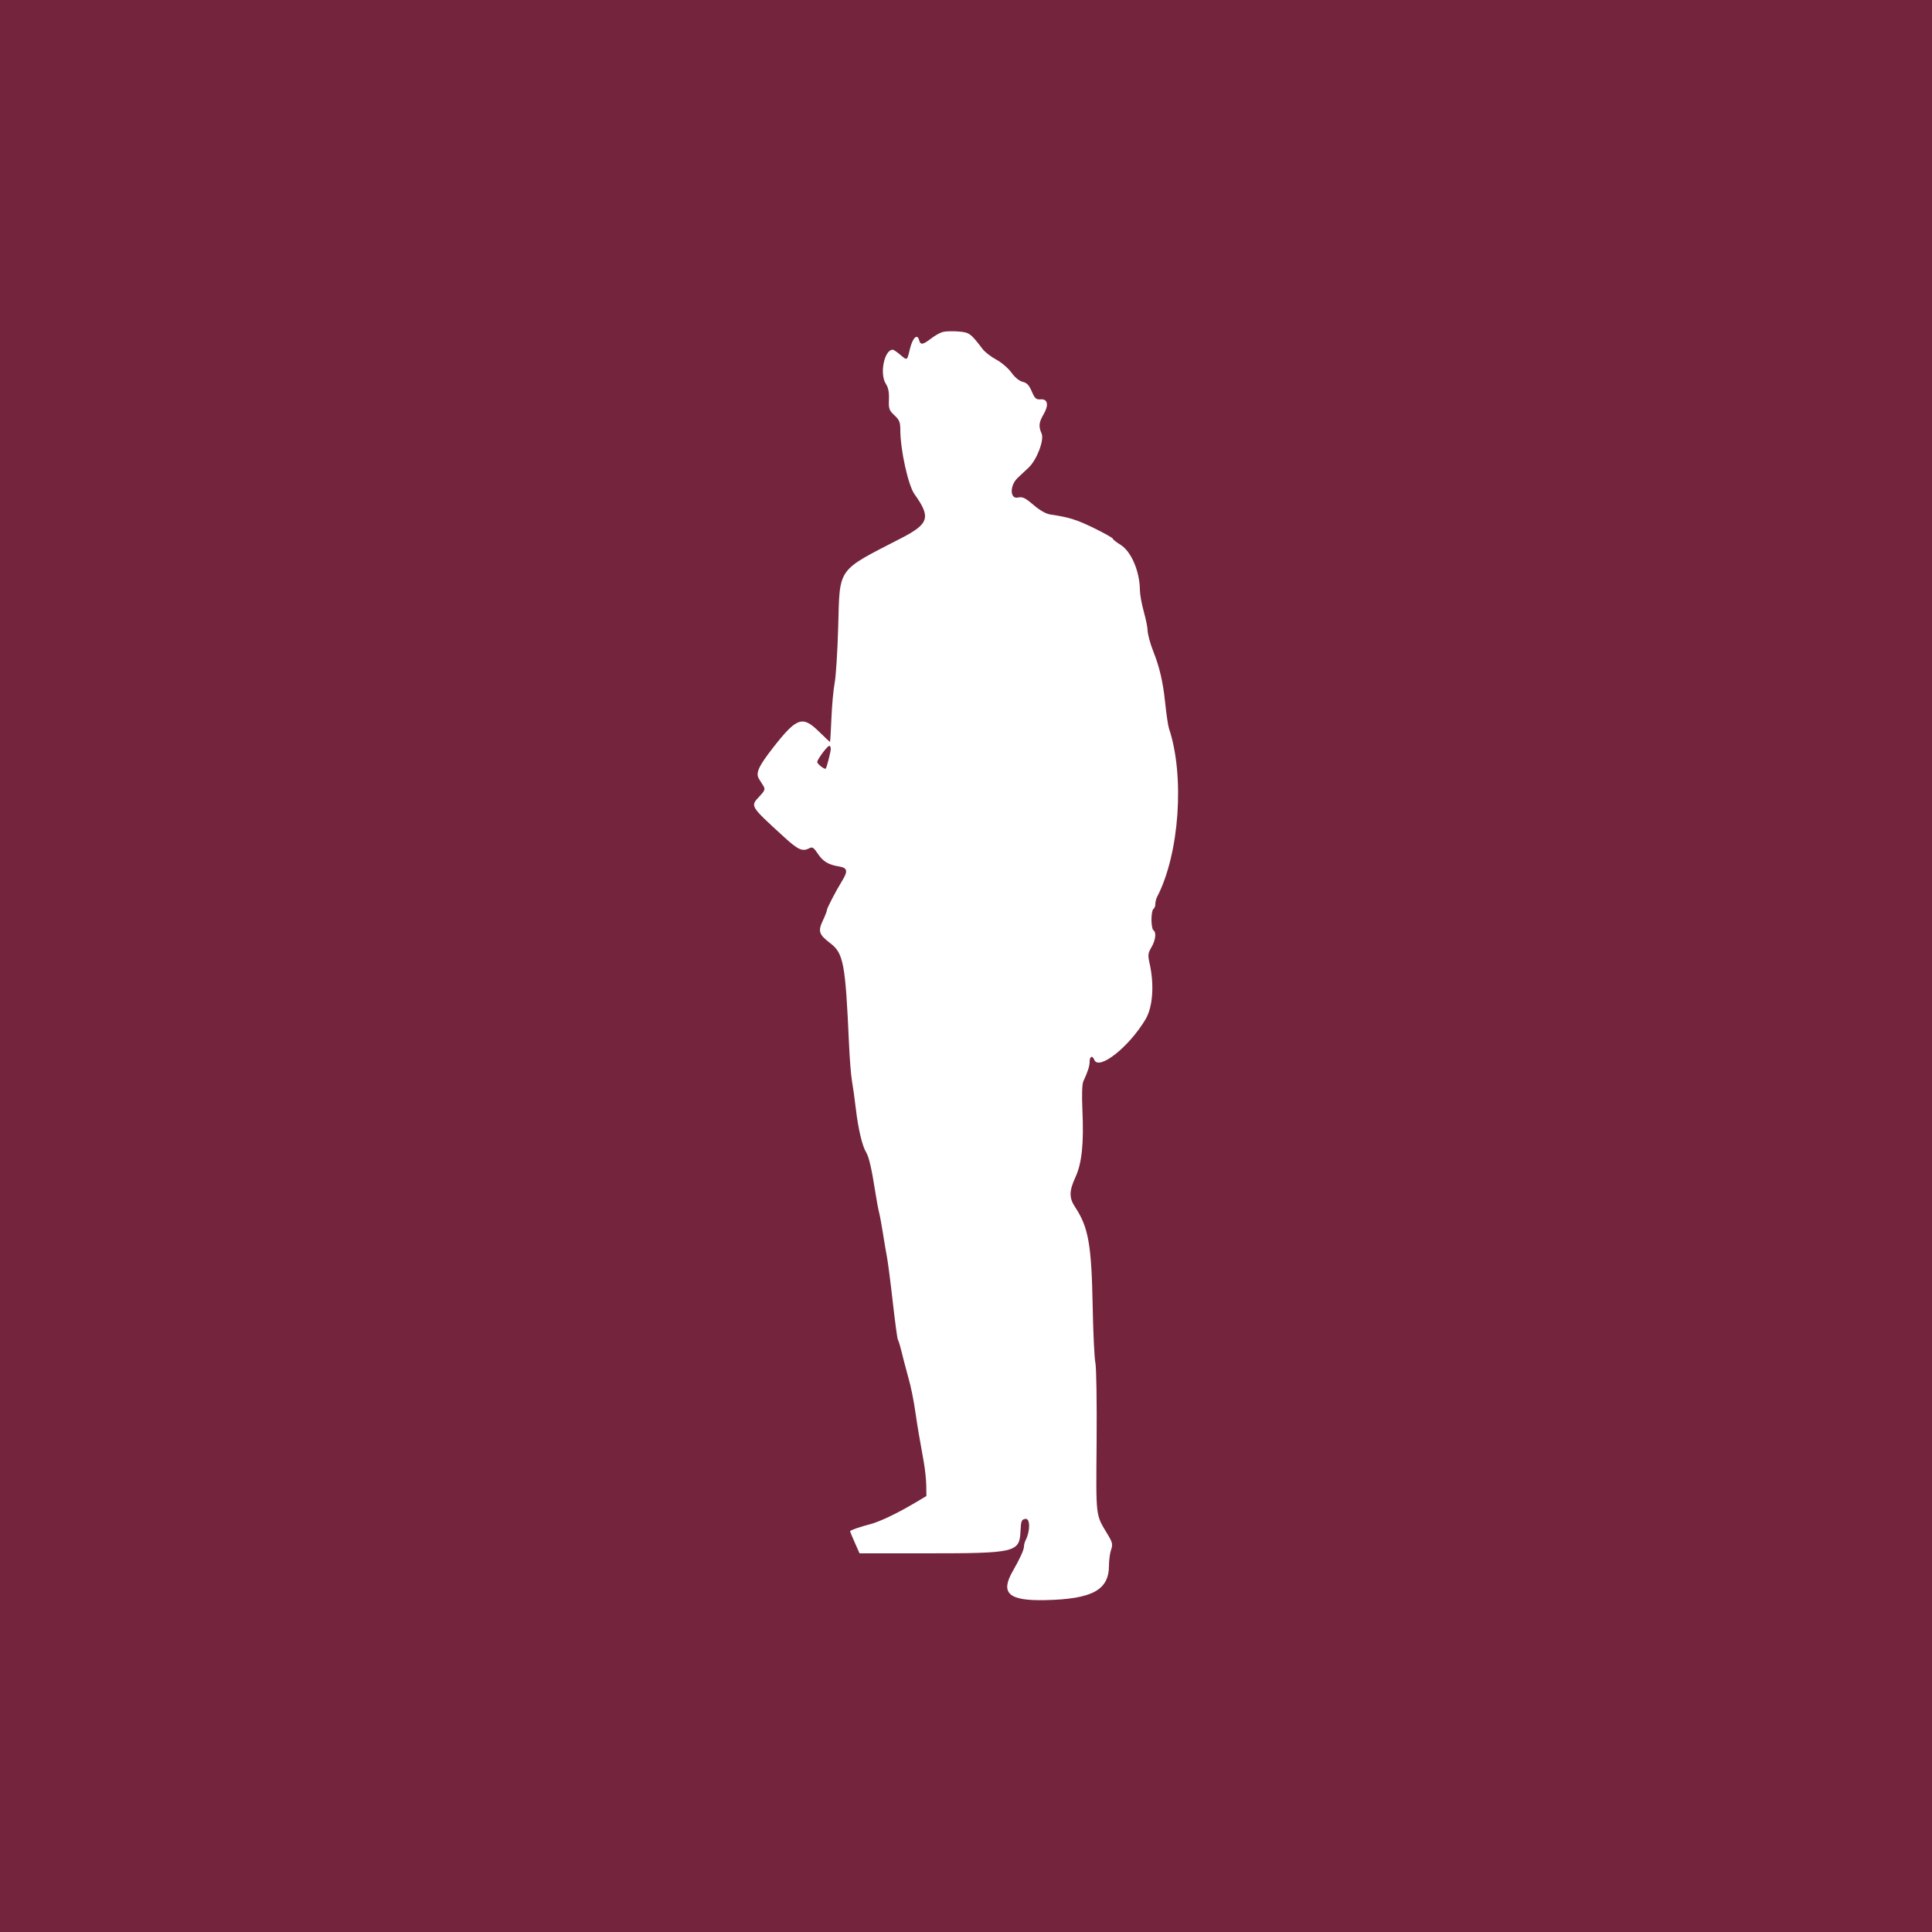
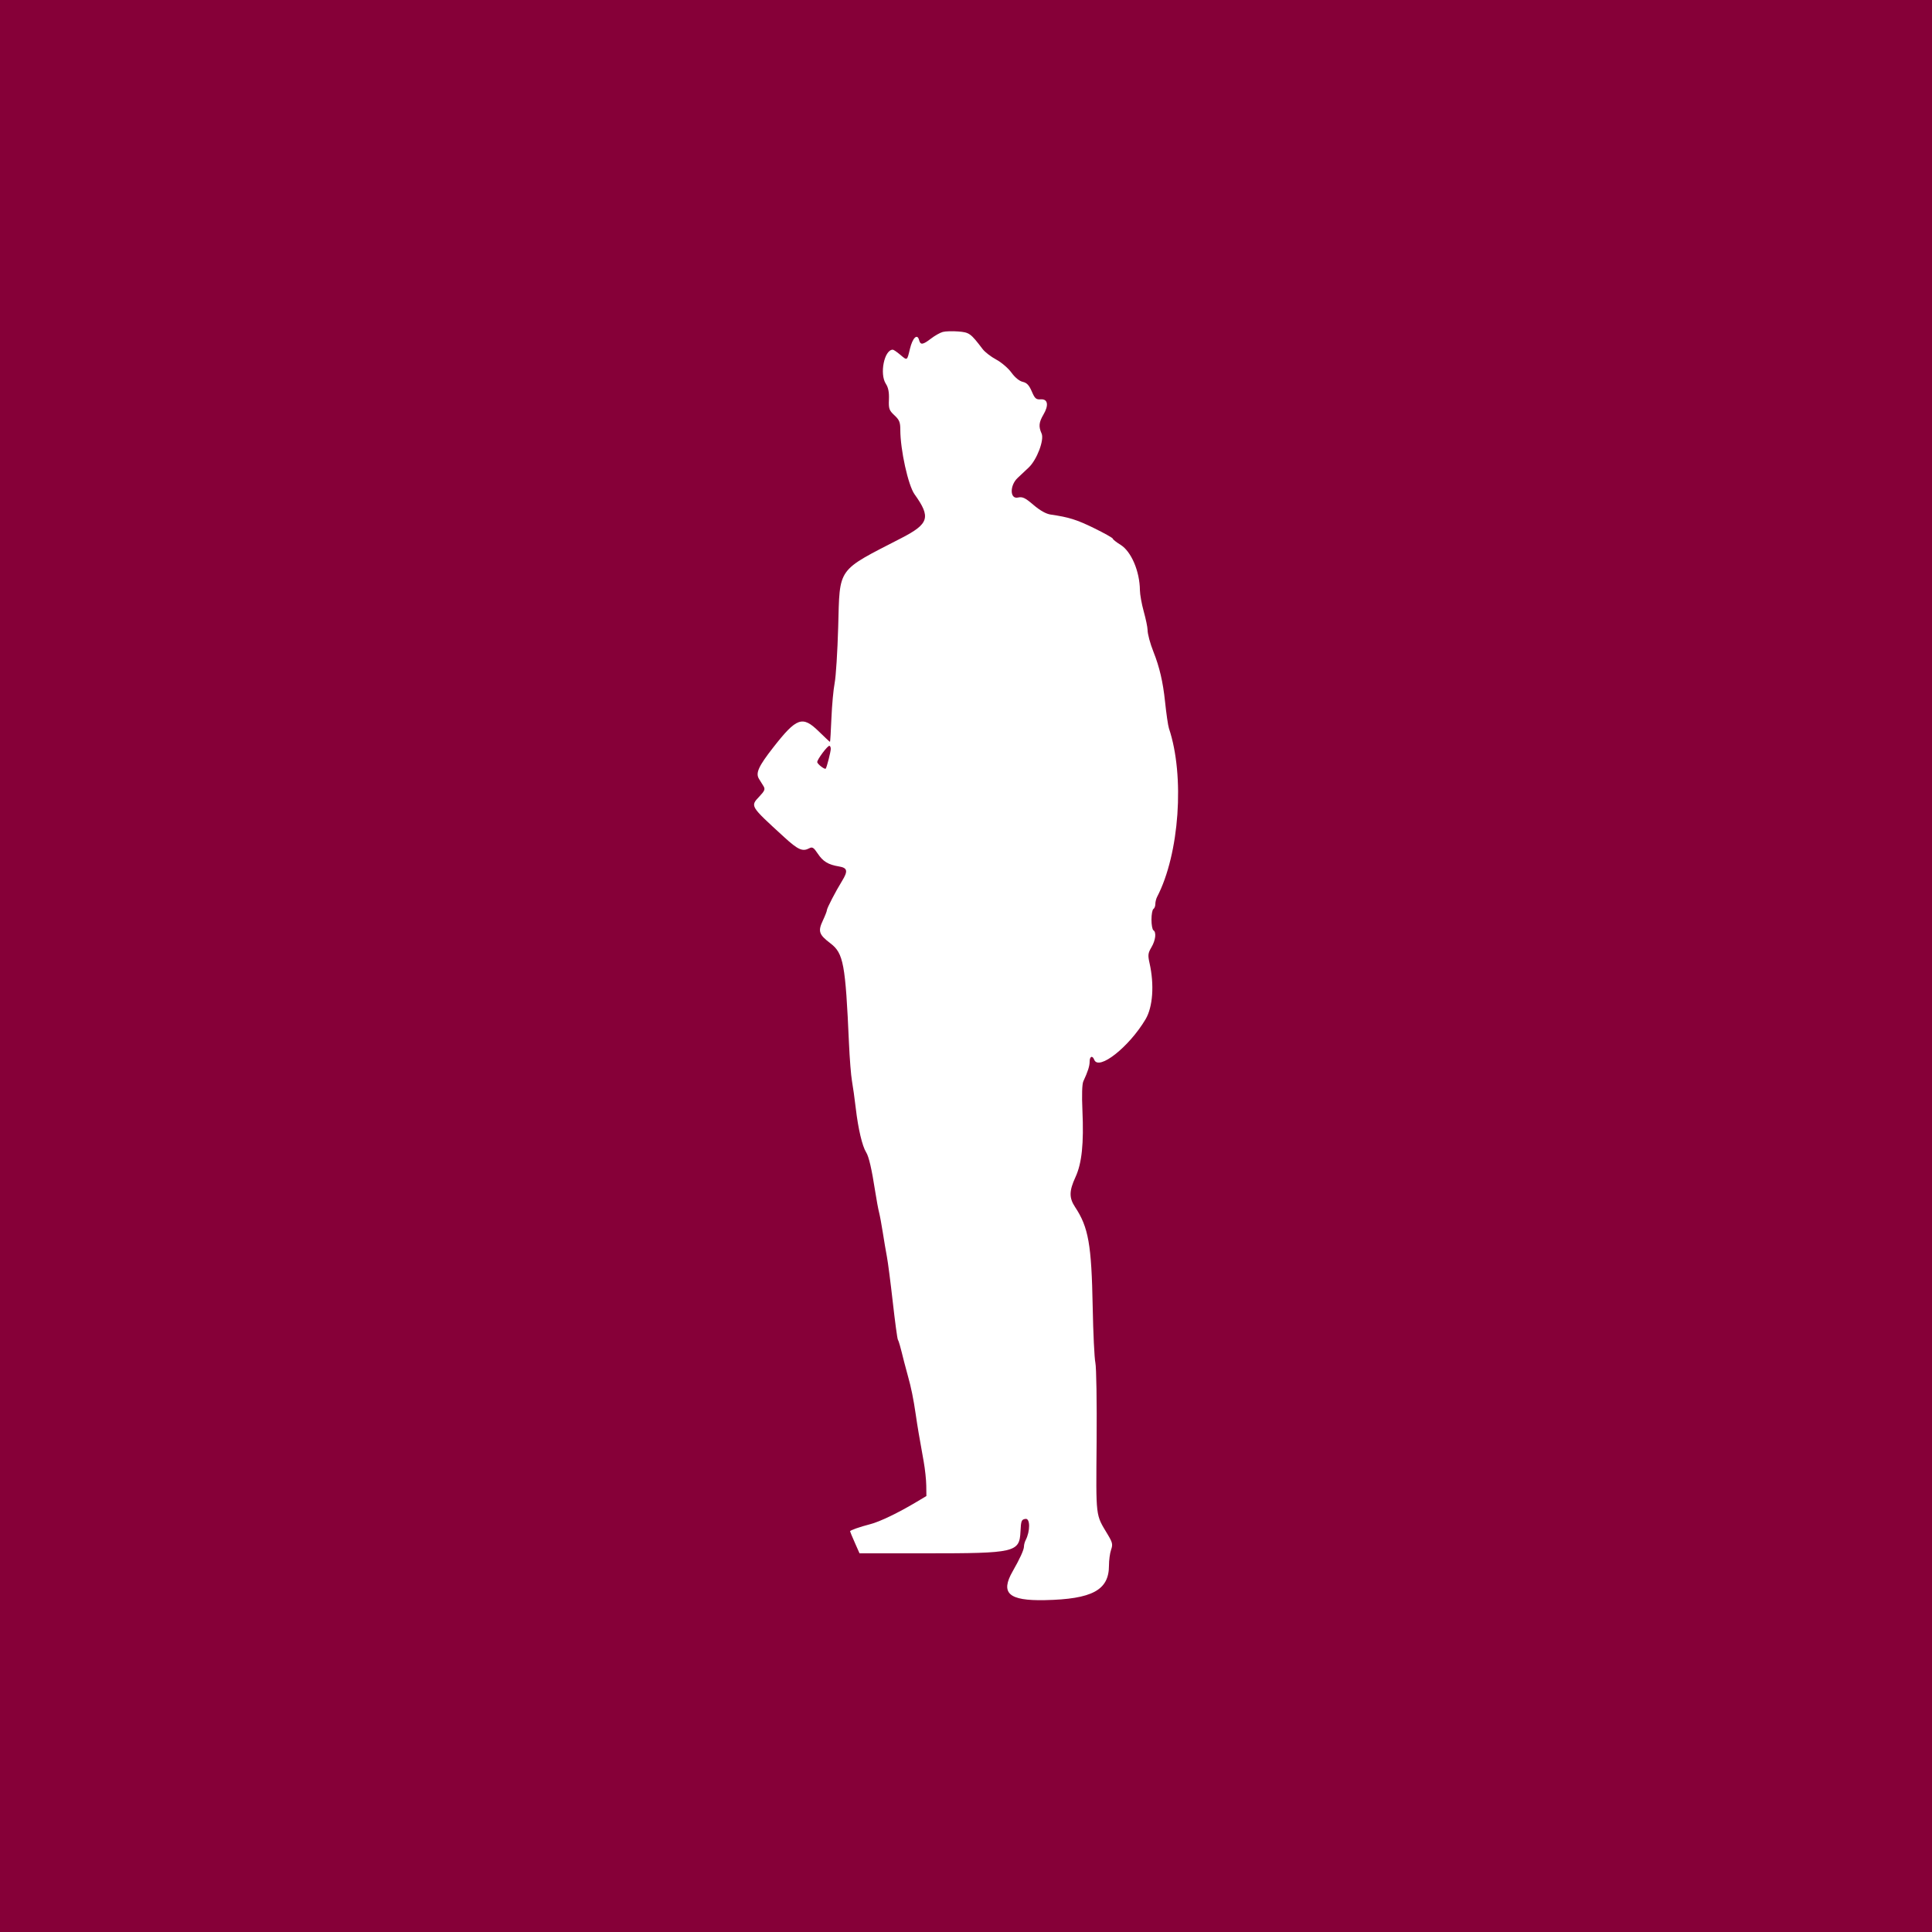
- <svg xmlns="http://www.w3.org/2000/svg" id="svg" version="1.1" width="400" height="400" viewBox="0, 0, 400,400">
-   <defs id="defs21" />
-   <g id="layer1">
-     <rect style="font-variation-settings:normal;opacity:1;vector-effect:none;fill:#74243c;fill-opacity:1;stroke:none;stroke-width:0.921;stroke-linecap:butt;stroke-linejoin:miter;stroke-miterlimit:4;stroke-dasharray:none;stroke-dashoffset:0;stroke-opacity:1;-inkscape-stroke:none;stop-color:#000000;stop-opacity:1" id="rect2483" width="413.075" height="411.747" x="-5.977" y="-4.649" />
-   </g>
-   <g id="svgg" style="font-variation-settings:normal;opacity:1;vector-effect:none;fill:#74243c;fill-opacity:1;stroke:none;stroke-width:1;stroke-linecap:butt;stroke-linejoin:miter;stroke-miterlimit:4;stroke-dasharray:none;stroke-dashoffset:0;stroke-opacity:1;-inkscape-stroke:none;stop-color:#000000;stop-opacity:1">
-     <path id="path0" d="m 195.191,68.726 c -0.555,0.151 -1.652,0.769 -2.438,1.374 -1.701,1.31 -2.189,1.369 -2.469,0.298 -0.367,-1.403 -1.34,-0.465 -1.889,1.822 -0.606,2.525 -0.524,2.479 -2.068,1.18 -0.654,-0.55 -1.32,-1 -1.481,-1 -1.765,0 -2.783,5.016 -1.435,7.072 0.504,0.77 0.693,1.736 0.633,3.233 -0.078,1.918 0.037,2.25 1.135,3.275 1.022,0.955 1.221,1.443 1.221,2.997 0,4.151 1.627,11.517 2.951,13.365 3.412,4.759 3.003,6.108 -2.751,9.074 -13.465,6.941 -12.706,5.873 -13.061,18.384 -0.144,5.06 -0.472,10.28 -0.731,11.6 -0.258,1.32 -0.56,4.605 -0.671,7.3 -0.111,2.695 -0.246,4.9 -0.299,4.9 -0.053,0 -1.111,-0.99 -2.35,-2.2 -3.349,-3.27 -4.557,-2.84 -9.386,3.339 -3.071,3.93 -3.703,5.323 -2.961,6.521 0.253,0.407 0.669,1.078 0.925,1.491 0.393,0.634 0.268,0.963 -0.798,2.1 -1.961,2.092 -2.063,1.923 5.074,8.456 2.909,2.662 3.82,3.063 5.238,2.304 0.598,-0.321 0.903,-0.125 1.713,1.1 1.096,1.655 2.175,2.311 4.407,2.678 1.771,0.292 1.908,0.944 0.634,3.011 -1.324,2.146 -3.134,5.638 -3.134,6.045 0,0.2 -0.375,1.162 -0.834,2.138 -1.05,2.234 -0.83,2.899 1.567,4.726 2.704,2.063 3.106,4.23 3.838,20.691 0.142,3.19 0.42,6.7 0.619,7.8 0.199,1.1 0.557,3.673 0.796,5.717 0.487,4.177 1.339,7.791 2.134,9.044 0.57,0.9 1.156,3.439 1.902,8.239 0.256,1.65 0.606,3.54 0.778,4.2 0.172,0.66 0.522,2.55 0.778,4.2 0.257,1.65 0.639,3.9 0.849,5 0.211,1.1 0.758,5.33 1.217,9.4 0.458,4.07 0.93,7.556 1.047,7.747 0.202,0.328 0.497,1.377 1.309,4.653 0.191,0.77 0.552,2.12 0.804,3 0.621,2.178 1.133,4.699 1.583,7.8 0.375,2.592 0.696,4.495 1.654,9.8 0.277,1.54 0.517,3.776 0.532,4.969 l 0.027,2.169 -2,1.195 c -3.828,2.287 -7.613,4.11 -9.6,4.625 -2.255,0.584 -4.2,1.269 -4.2,1.479 0,0.077 0.44,1.135 0.978,2.352 l 0.978,2.211 h 13.791 c 18.517,0 19.326,-0.188 19.535,-4.546 0.107,-2.222 0.206,-2.466 1.047,-2.586 0.973,-0.137 0.985,2.543 0.02,4.406 -0.192,0.37 -0.349,0.964 -0.349,1.319 0,0.671 -0.846,2.528 -2.332,5.119 -2.608,4.545 -0.844,6.132 6.644,5.98 9.813,-0.2 13.288,-2.071 13.288,-7.154 0,-1.11 0.197,-2.585 0.439,-3.277 0.385,-1.107 0.301,-1.488 -0.7,-3.16 -2.547,-4.253 -2.424,-3.216 -2.297,-19.23 0.064,-8.069 -0.051,-15.416 -0.255,-16.326 -0.203,-0.91 -0.454,-6.13 -0.557,-11.6 -0.243,-12.885 -0.871,-16.448 -3.64,-20.631 -1.265,-1.913 -1.249,-3.328 0.073,-6.202 1.327,-2.885 1.748,-6.927 1.441,-13.822 -0.142,-3.166 -0.072,-5.448 0.184,-6 0.95,-2.051 1.312,-3.183 1.312,-4.109 0,-1.084 0.584,-1.32 0.945,-0.381 0.904,2.356 7.209,-2.609 10.631,-8.372 1.508,-2.54 1.834,-7.123 0.826,-11.62 -0.373,-1.663 -0.324,-2.073 0.386,-3.277 0.87,-1.476 1.063,-3.128 0.412,-3.531 -0.22,-0.136 -0.4,-1.126 -0.4,-2.2 0,-1.074 0.18,-2.064 0.4,-2.2 0.22,-0.136 0.4,-0.599 0.4,-1.029 0,-0.43 0.163,-1.094 0.362,-1.476 4.622,-8.861 5.761,-25.048 2.455,-34.895 -0.184,-0.55 -0.551,-3.07 -0.815,-5.6 -0.414,-3.979 -1.142,-7.106 -2.373,-10.2 -0.718,-1.805 -1.23,-3.714 -1.241,-4.628 -0.006,-0.535 -0.361,-2.232 -0.788,-3.772 -0.427,-1.54 -0.784,-3.52 -0.793,-4.4 -0.04,-3.927 -1.789,-8.029 -4.008,-9.401 -0.879,-0.543 -1.599,-1.114 -1.599,-1.268 0,-0.154 -1.747,-1.136 -3.882,-2.182 -3.608,-1.766 -5.197,-2.264 -8.988,-2.814 -0.958,-0.139 -2.195,-0.833 -3.555,-1.994 -1.748,-1.492 -2.272,-1.739 -3.231,-1.529 -1.68,0.369 -1.712,-2.52 -0.044,-4.071 0.605,-0.563 1.64,-1.537 2.3,-2.165 1.693,-1.61 3.242,-5.726 2.647,-7.032 -0.644,-1.415 -0.556,-2.313 0.383,-3.905 1.15,-1.949 0.919,-3.263 -0.554,-3.16 -0.97,0.067 -1.223,-0.156 -1.86,-1.643 -0.554,-1.292 -1.022,-1.785 -1.877,-1.982 -0.697,-0.159 -1.605,-0.904 -2.339,-1.918 -0.66,-0.911 -2.077,-2.124 -3.149,-2.696 -1.072,-0.572 -2.332,-1.543 -2.8,-2.159 -2.493,-3.276 -2.759,-3.468 -5.051,-3.652 -1.21,-0.098 -2.654,-0.054 -3.209,0.097 M 172,155.054 c 0,0.578 -0.802,3.742 -1.033,4.074 -0.189,0.271 -1.767,-0.944 -1.767,-1.36 0,-0.538 2.084,-3.333 2.5,-3.353 0.165,-0.008 0.3,0.279 0.3,0.639" stroke="none" fill="#74243c" fill-rule="evenodd" style="font-variation-settings:normal;vector-effect:none;fill:#ffffff;fill-opacity:1;stroke:none;stroke-width:1;stroke-linecap:butt;stroke-linejoin:miter;stroke-miterlimit:4;stroke-dasharray:none;stroke-dashoffset:0;stroke-opacity:1;-inkscape-stroke:none;stop-color:#000000;stop-opacity:1" />
-   </g>
+ <svg xmlns="http://www.w3.org/2000/svg" version="1.1" viewBox="0 0 400 400" width="400" height="400">
+   <rect width="400" height="400" x="0" y="0" fill="#860038" />
+   <path fill="#ffffff" d="m 195.191,68.726 c -0.555,0.151 -1.652,0.769 -2.438,1.374 -1.701,1.31 -2.189,1.369 -2.469,0.298 -0.367,-1.403 -1.34,-0.465 -1.889,1.822 -0.606,2.525 -0.524,2.479 -2.068,1.18 -0.654,-0.55 -1.32,-1 -1.481,-1 -1.765,0 -2.783,5.016 -1.435,7.072 0.504,0.77 0.693,1.736 0.633,3.233 -0.078,1.918 0.037,2.25 1.135,3.275 1.022,0.955 1.221,1.443 1.221,2.997 0,4.151 1.627,11.517 2.951,13.365 3.412,4.759 3.003,6.108 -2.751,9.074 -13.465,6.941 -12.706,5.873 -13.061,18.384 -0.144,5.06 -0.472,10.28 -0.731,11.6 -0.258,1.32 -0.56,4.605 -0.671,7.3 -0.111,2.695 -0.246,4.9 -0.299,4.9 -0.053,0 -1.111,-0.99 -2.35,-2.2 -3.349,-3.27 -4.557,-2.84 -9.386,3.339 -3.071,3.93 -3.703,5.323 -2.961,6.521 0.253,0.407 0.669,1.078 0.925,1.491 0.393,0.634 0.268,0.963 -0.798,2.1 -1.961,2.092 -2.063,1.923 5.074,8.456 2.909,2.662 3.82,3.063 5.238,2.304 0.598,-0.321 0.903,-0.125 1.713,1.1 1.096,1.655 2.175,2.311 4.407,2.678 1.771,0.292 1.908,0.944 0.634,3.011 -1.324,2.146 -3.134,5.638 -3.134,6.045 0,0.2 -0.375,1.162 -0.834,2.138 -1.05,2.234 -0.83,2.899 1.567,4.726 2.704,2.063 3.106,4.23 3.838,20.691 0.142,3.19 0.42,6.7 0.619,7.8 0.199,1.1 0.557,3.673 0.796,5.717 0.487,4.177 1.339,7.791 2.134,9.044 0.57,0.9 1.156,3.439 1.902,8.239 0.256,1.65 0.606,3.54 0.778,4.2 0.172,0.66 0.522,2.55 0.778,4.2 0.257,1.65 0.639,3.9 0.849,5 0.211,1.1 0.758,5.33 1.217,9.4 0.458,4.07 0.93,7.556 1.047,7.747 0.202,0.328 0.497,1.377 1.309,4.653 0.191,0.77 0.552,2.12 0.804,3 0.621,2.178 1.133,4.699 1.583,7.8 0.375,2.592 0.696,4.495 1.654,9.8 0.277,1.54 0.517,3.776 0.532,4.969 l 0.027,2.169 -2,1.195 c -3.828,2.287 -7.613,4.11 -9.6,4.625 -2.255,0.584 -4.2,1.269 -4.2,1.479 0,0.077 0.44,1.135 0.978,2.352 l 0.978,2.211 h 13.791 c 18.517,0 19.326,-0.188 19.535,-4.546 0.107,-2.222 0.206,-2.466 1.047,-2.586 0.973,-0.137 0.985,2.543 0.02,4.406 -0.192,0.37 -0.349,0.964 -0.349,1.319 0,0.671 -0.846,2.528 -2.332,5.119 -2.608,4.545 -0.844,6.132 6.644,5.98 9.813,-0.2 13.288,-2.071 13.288,-7.154 0,-1.11 0.197,-2.585 0.439,-3.277 0.385,-1.107 0.301,-1.488 -0.7,-3.16 -2.547,-4.253 -2.424,-3.216 -2.297,-19.23 0.064,-8.069 -0.051,-15.416 -0.255,-16.326 -0.203,-0.91 -0.454,-6.13 -0.557,-11.6 -0.243,-12.885 -0.871,-16.448 -3.64,-20.631 -1.265,-1.913 -1.249,-3.328 0.073,-6.202 1.327,-2.885 1.748,-6.927 1.441,-13.822 -0.142,-3.166 -0.072,-5.448 0.184,-6 0.95,-2.051 1.312,-3.183 1.312,-4.109 0,-1.084 0.584,-1.32 0.945,-0.381 0.904,2.356 7.209,-2.609 10.631,-8.372 1.508,-2.54 1.834,-7.123 0.826,-11.62 -0.373,-1.663 -0.324,-2.073 0.386,-3.277 0.87,-1.476 1.063,-3.128 0.412,-3.531 -0.22,-0.136 -0.4,-1.126 -0.4,-2.2 0,-1.074 0.18,-2.064 0.4,-2.2 0.22,-0.136 0.4,-0.599 0.4,-1.029 0,-0.43 0.163,-1.094 0.362,-1.476 4.622,-8.861 5.761,-25.048 2.455,-34.895 -0.184,-0.55 -0.551,-3.07 -0.815,-5.6 -0.414,-3.979 -1.142,-7.106 -2.373,-10.2 -0.718,-1.805 -1.23,-3.714 -1.241,-4.628 -0.006,-0.535 -0.361,-2.232 -0.788,-3.772 -0.427,-1.54 -0.784,-3.52 -0.793,-4.4 -0.04,-3.927 -1.789,-8.029 -4.008,-9.401 -0.879,-0.543 -1.599,-1.114 -1.599,-1.268 0,-0.154 -1.747,-1.136 -3.882,-2.182 -3.608,-1.766 -5.197,-2.264 -8.988,-2.814 -0.958,-0.139 -2.195,-0.833 -3.555,-1.994 -1.748,-1.492 -2.272,-1.739 -3.231,-1.529 -1.68,0.369 -1.712,-2.52 -0.044,-4.071 0.605,-0.563 1.64,-1.537 2.3,-2.165 1.693,-1.61 3.242,-5.726 2.647,-7.032 -0.644,-1.415 -0.556,-2.313 0.383,-3.905 1.15,-1.949 0.919,-3.263 -0.554,-3.16 -0.97,0.067 -1.223,-0.156 -1.86,-1.643 -0.554,-1.292 -1.022,-1.785 -1.877,-1.982 -0.697,-0.159 -1.605,-0.904 -2.339,-1.918 -0.66,-0.911 -2.077,-2.124 -3.149,-2.696 -1.072,-0.572 -2.332,-1.543 -2.8,-2.159 -2.493,-3.276 -2.759,-3.468 -5.051,-3.652 -1.21,-0.098 -2.654,-0.054 -3.209,0.097 M 172,155.054 c 0,0.578 -0.802,3.742 -1.033,4.074 -0.189,0.271 -1.767,-0.944 -1.767,-1.36 0,-0.538 2.084,-3.333 2.5,-3.353 0.165,-0.008 0.3,0.279 0.3,0.639" />
</svg>
